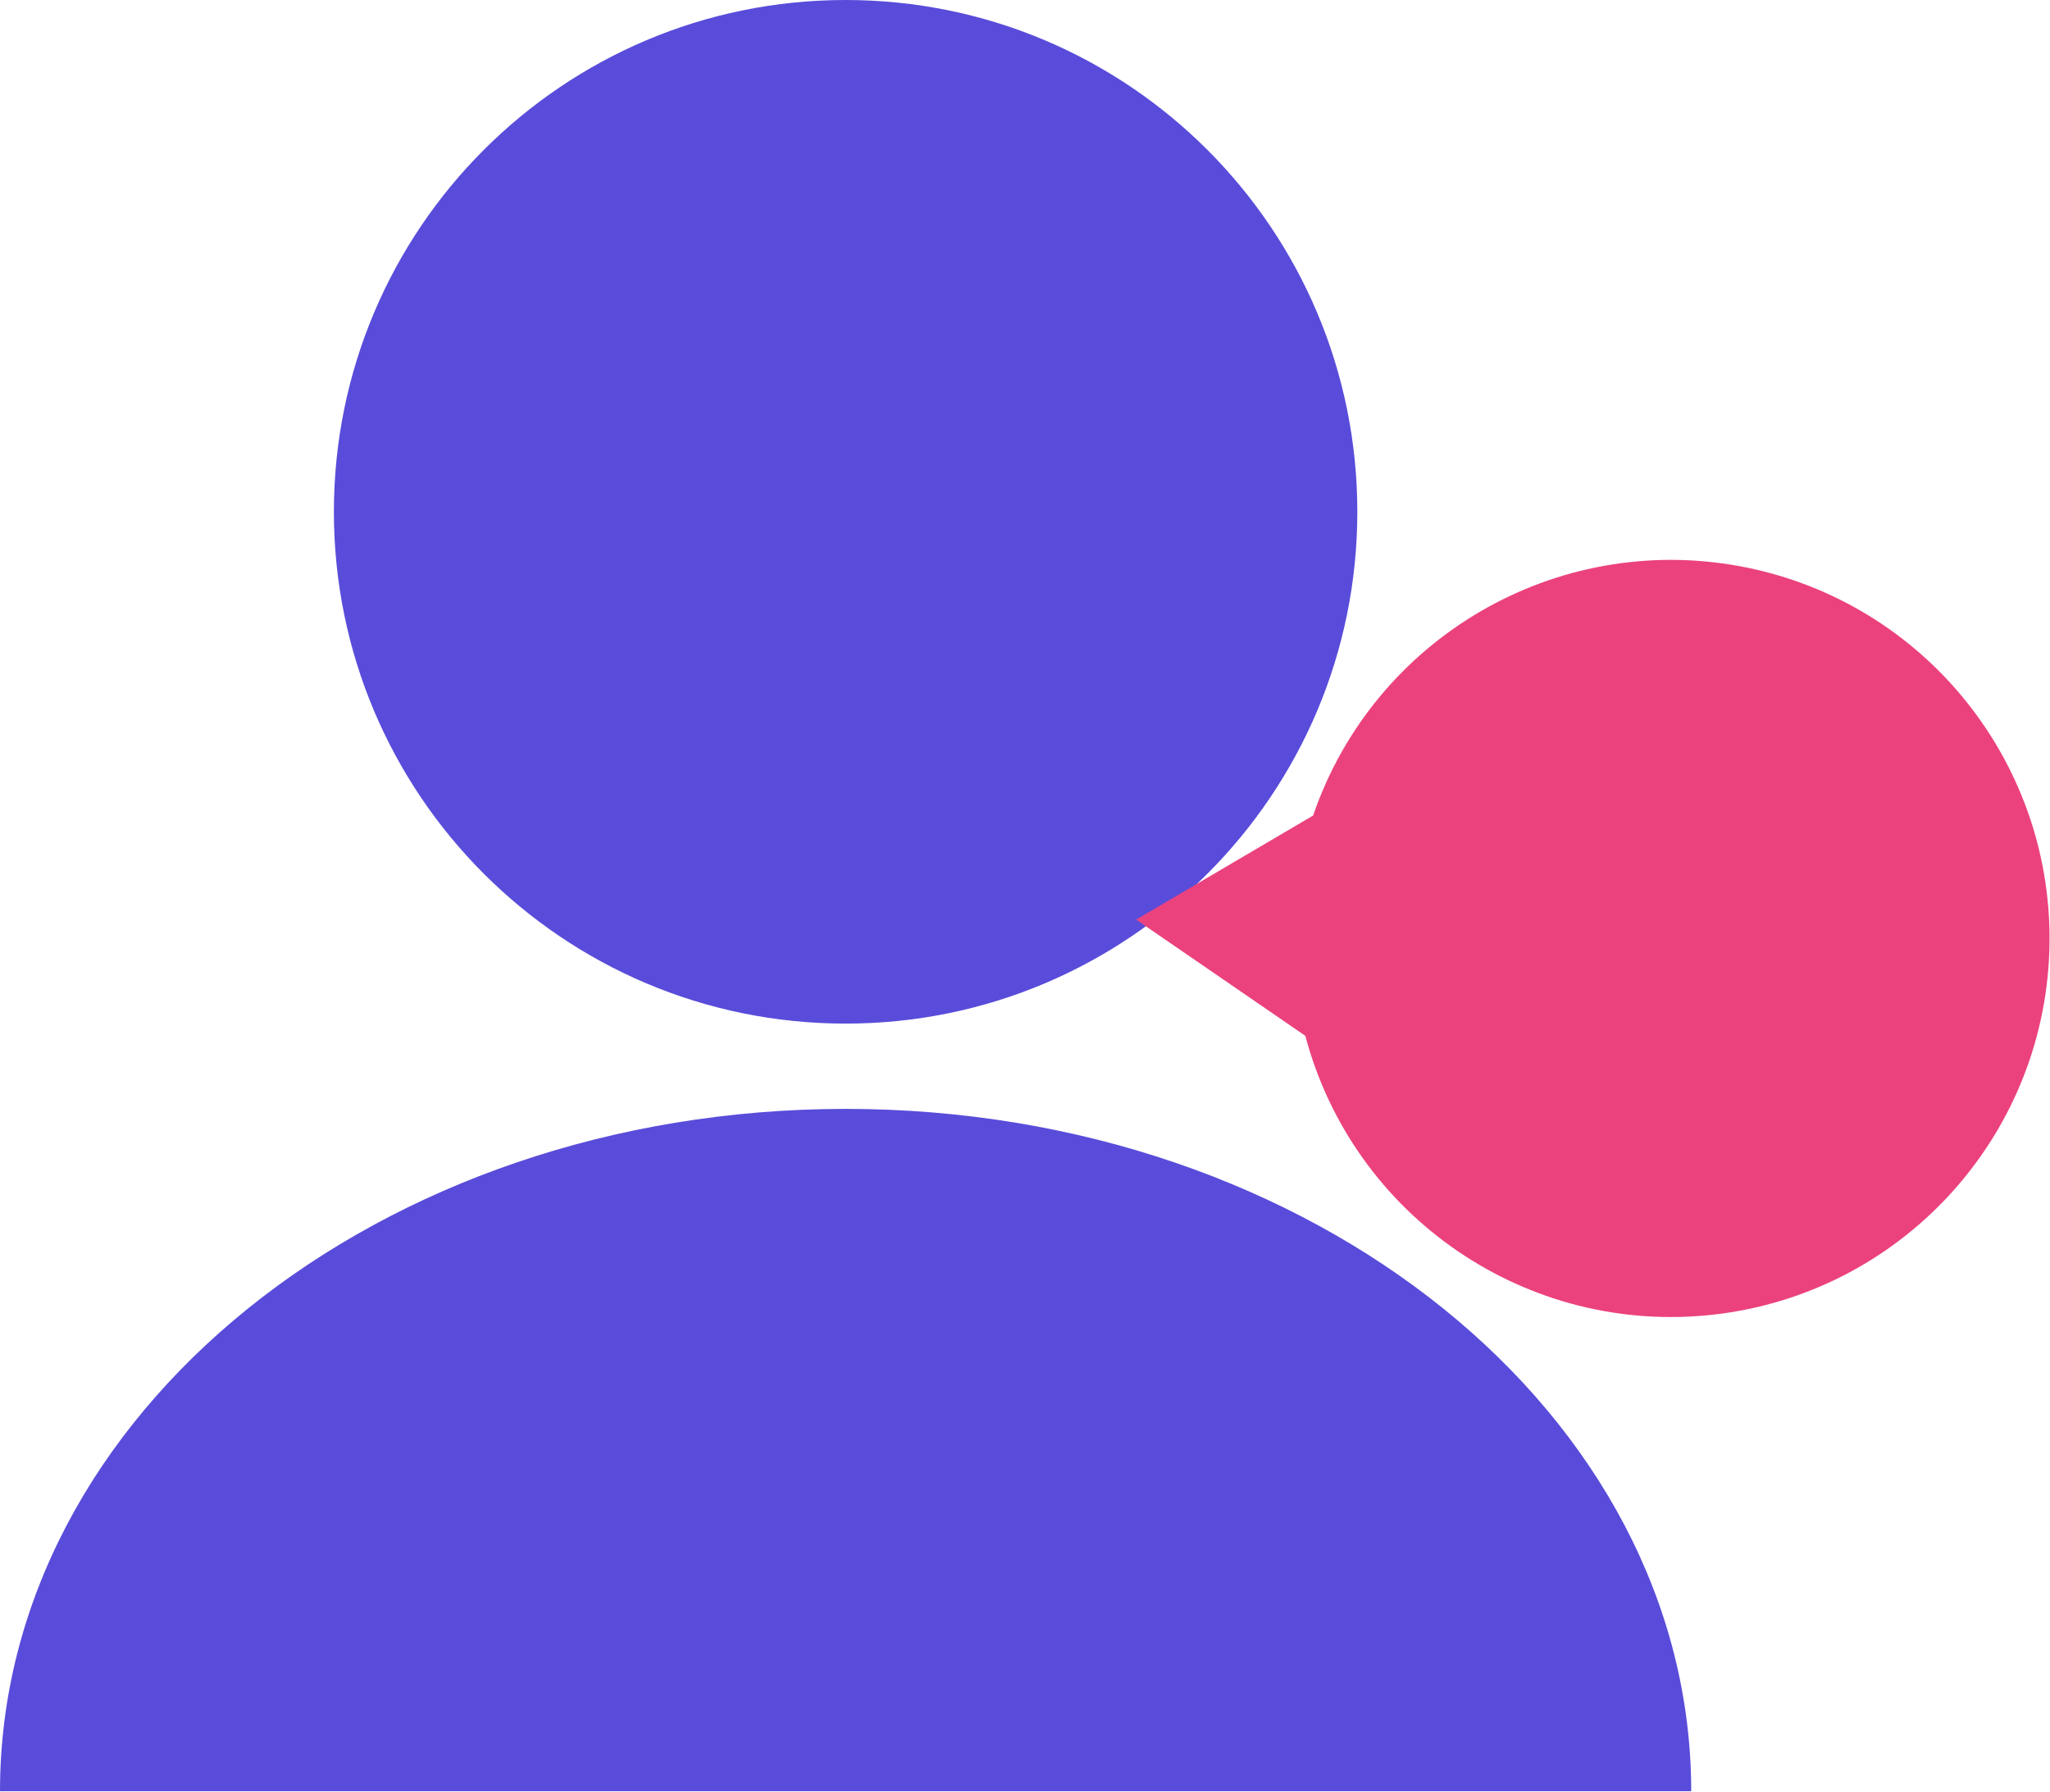
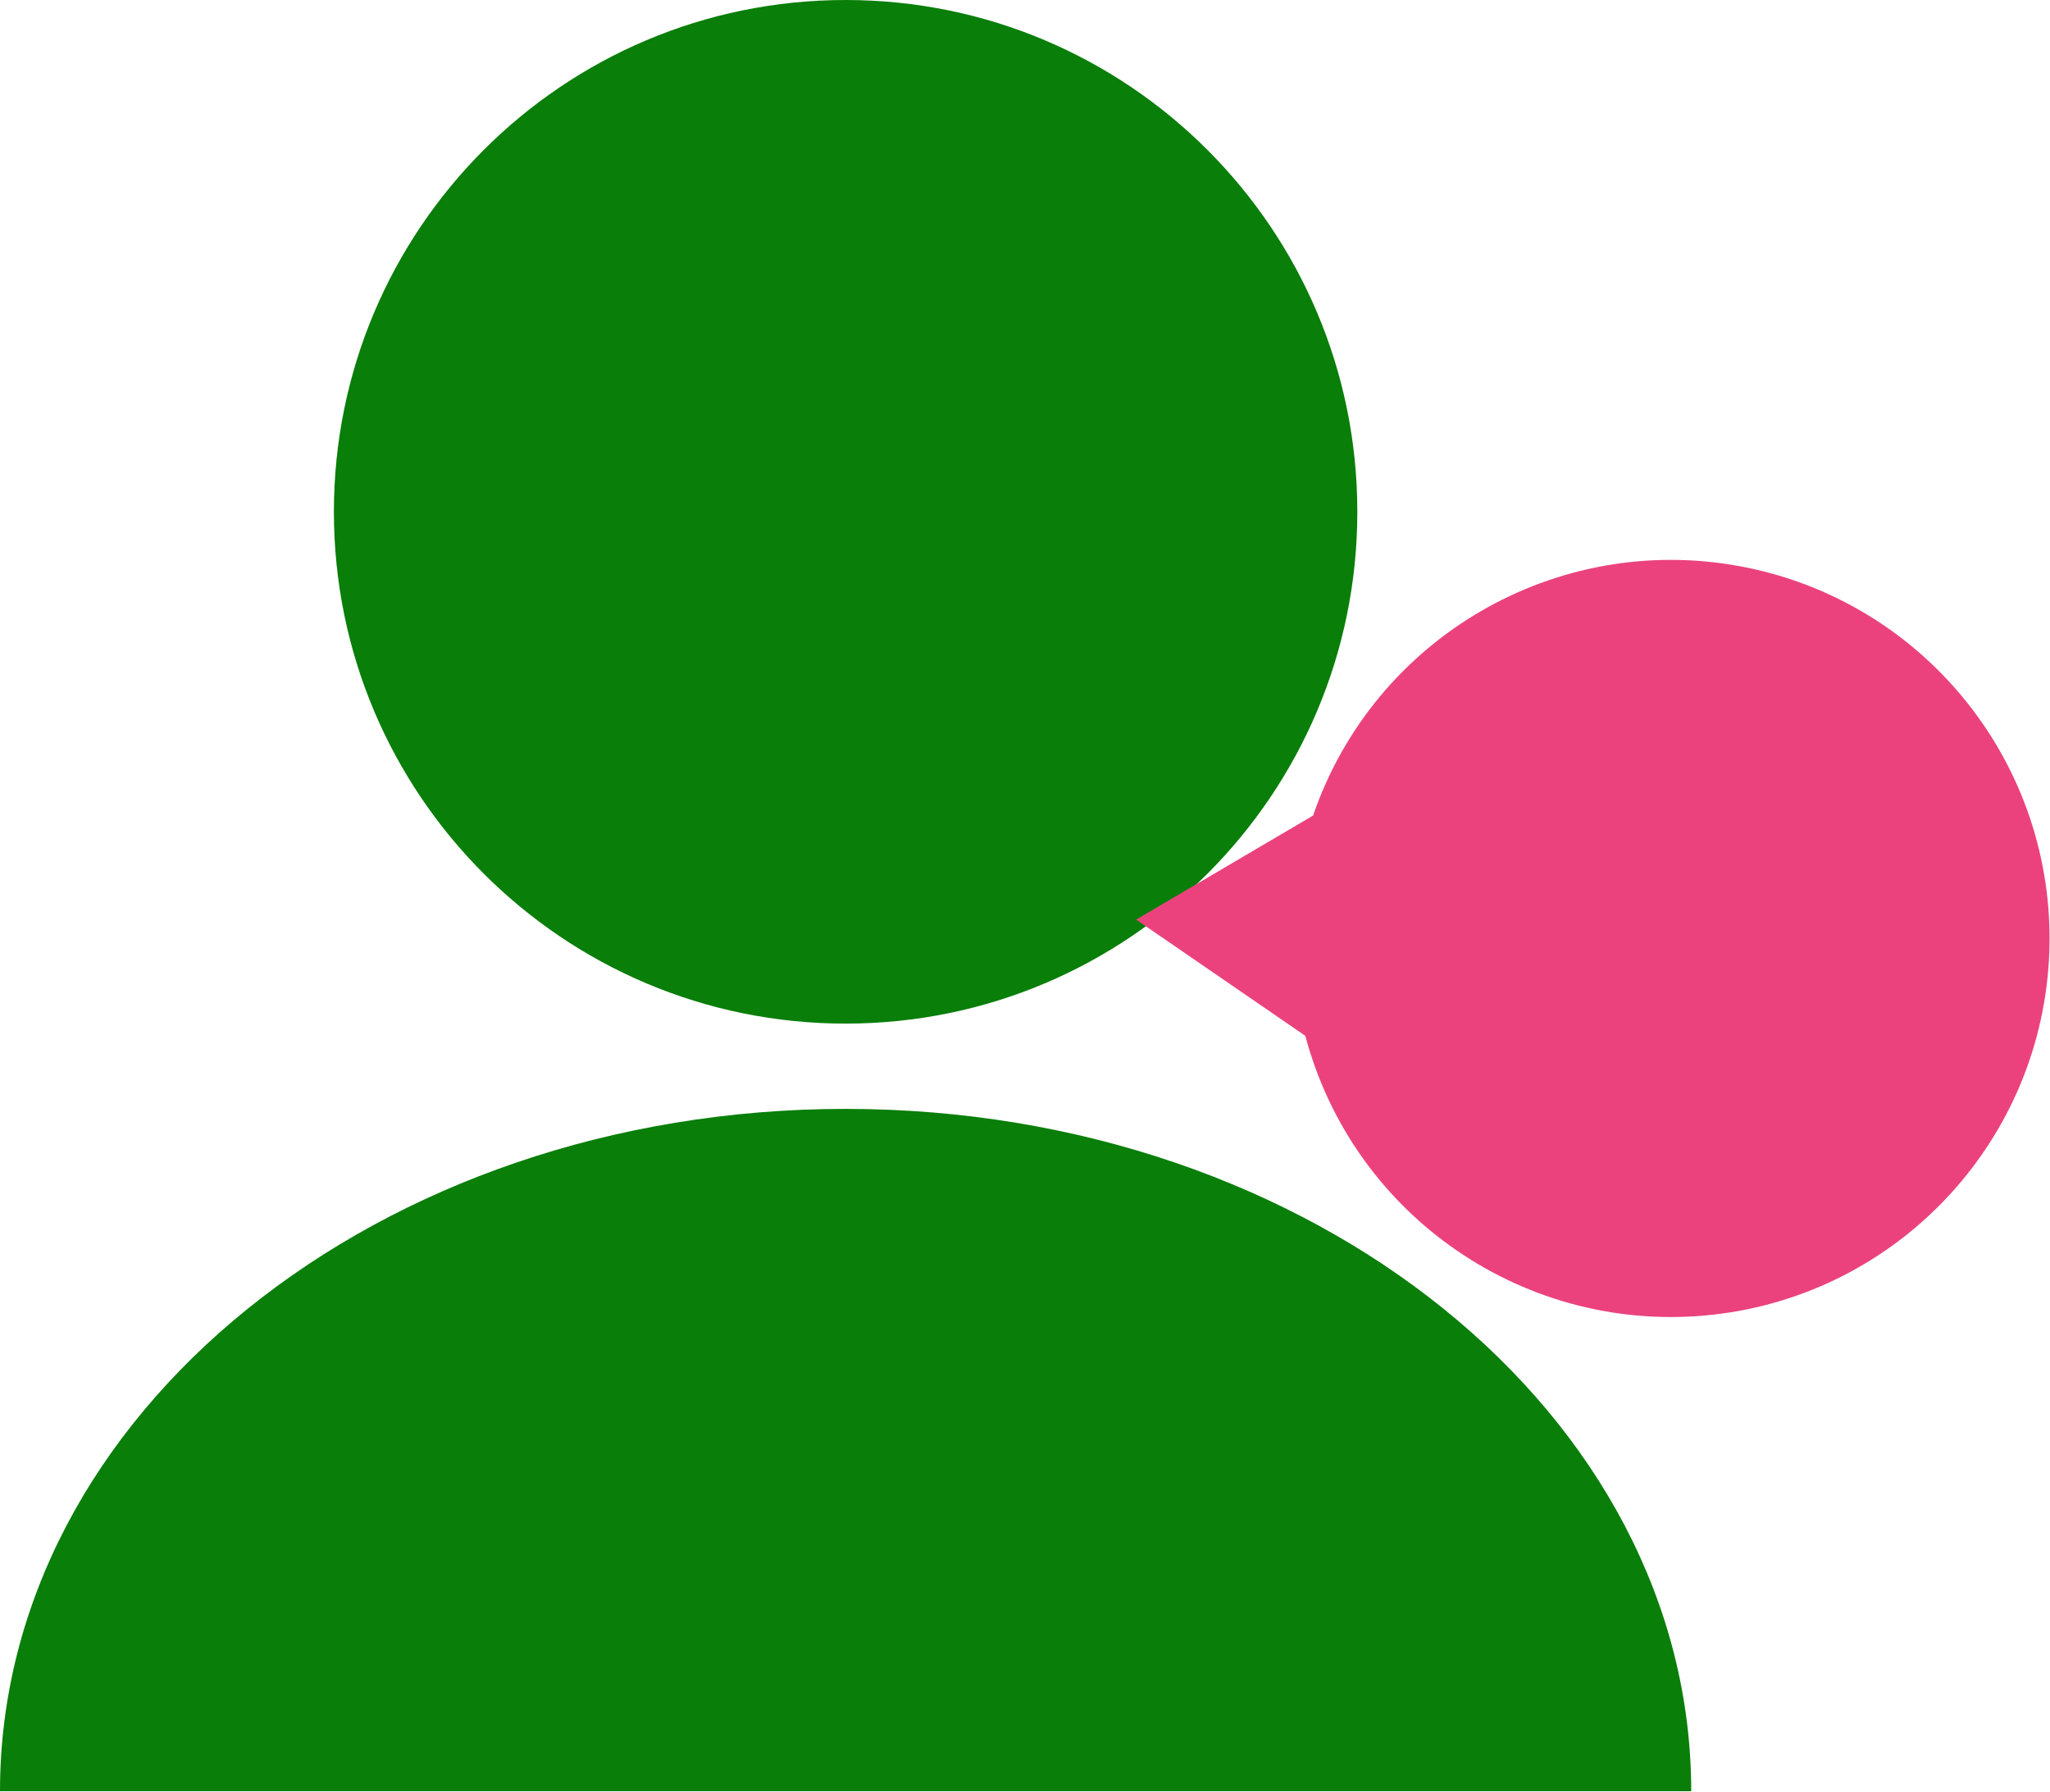
<svg xmlns="http://www.w3.org/2000/svg" id="Layer_1" data-name="Layer 1" viewBox="0 0 62.748 54.819">
  <defs>
-     <style>.cls-1{fill:#594cda;}.cls-2{fill:#eb427e;}</style>
+     <style>.cls-1{fill:#097e09;}.cls-2{fill:#eb427e;}</style>
  </defs>
  <path class="cls-1" d="M0,54.819C0,43.286,11.588,33.936,25.883,33.936s25.883,9.35,25.883,20.883H0Z" />
  <circle class="cls-1" cx="25.883" cy="15.663" r="15.663" />
  <path class="cls-2" d="M39.954,31.7l-5.178-3.557,5.416-3.184A11.585,11.585,0,1,1,39.954,31.7Z" />
</svg>
